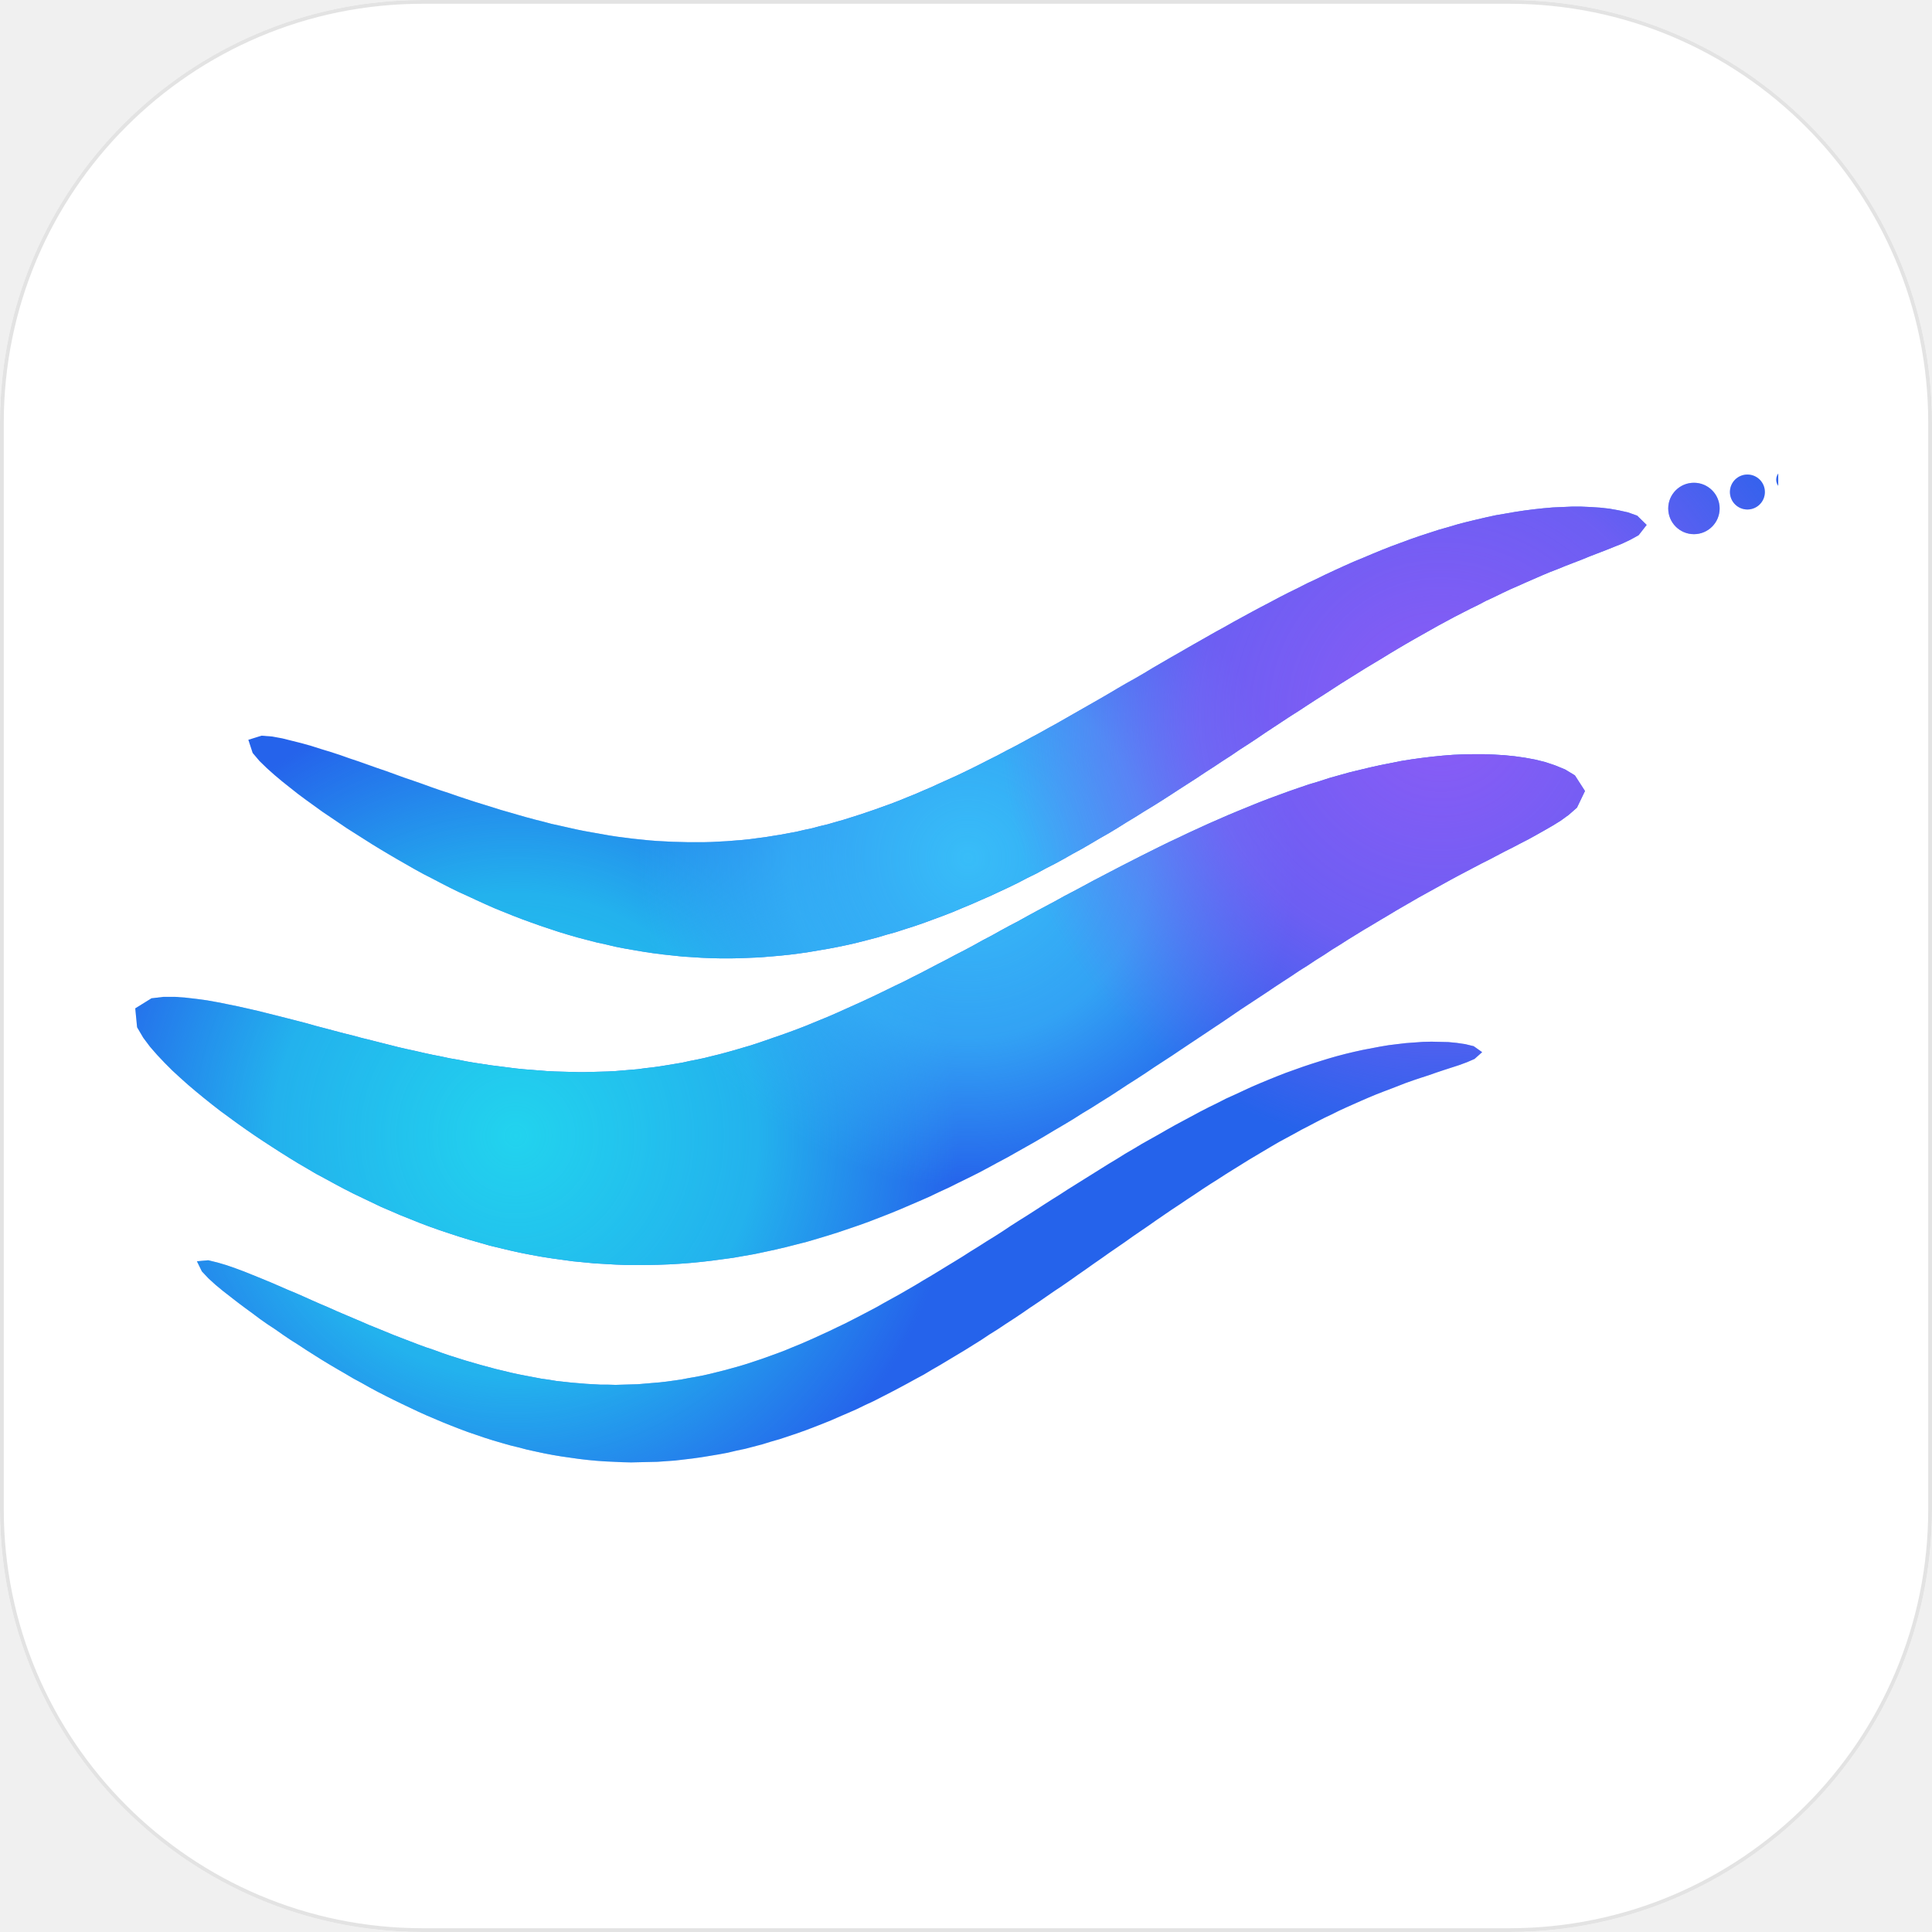
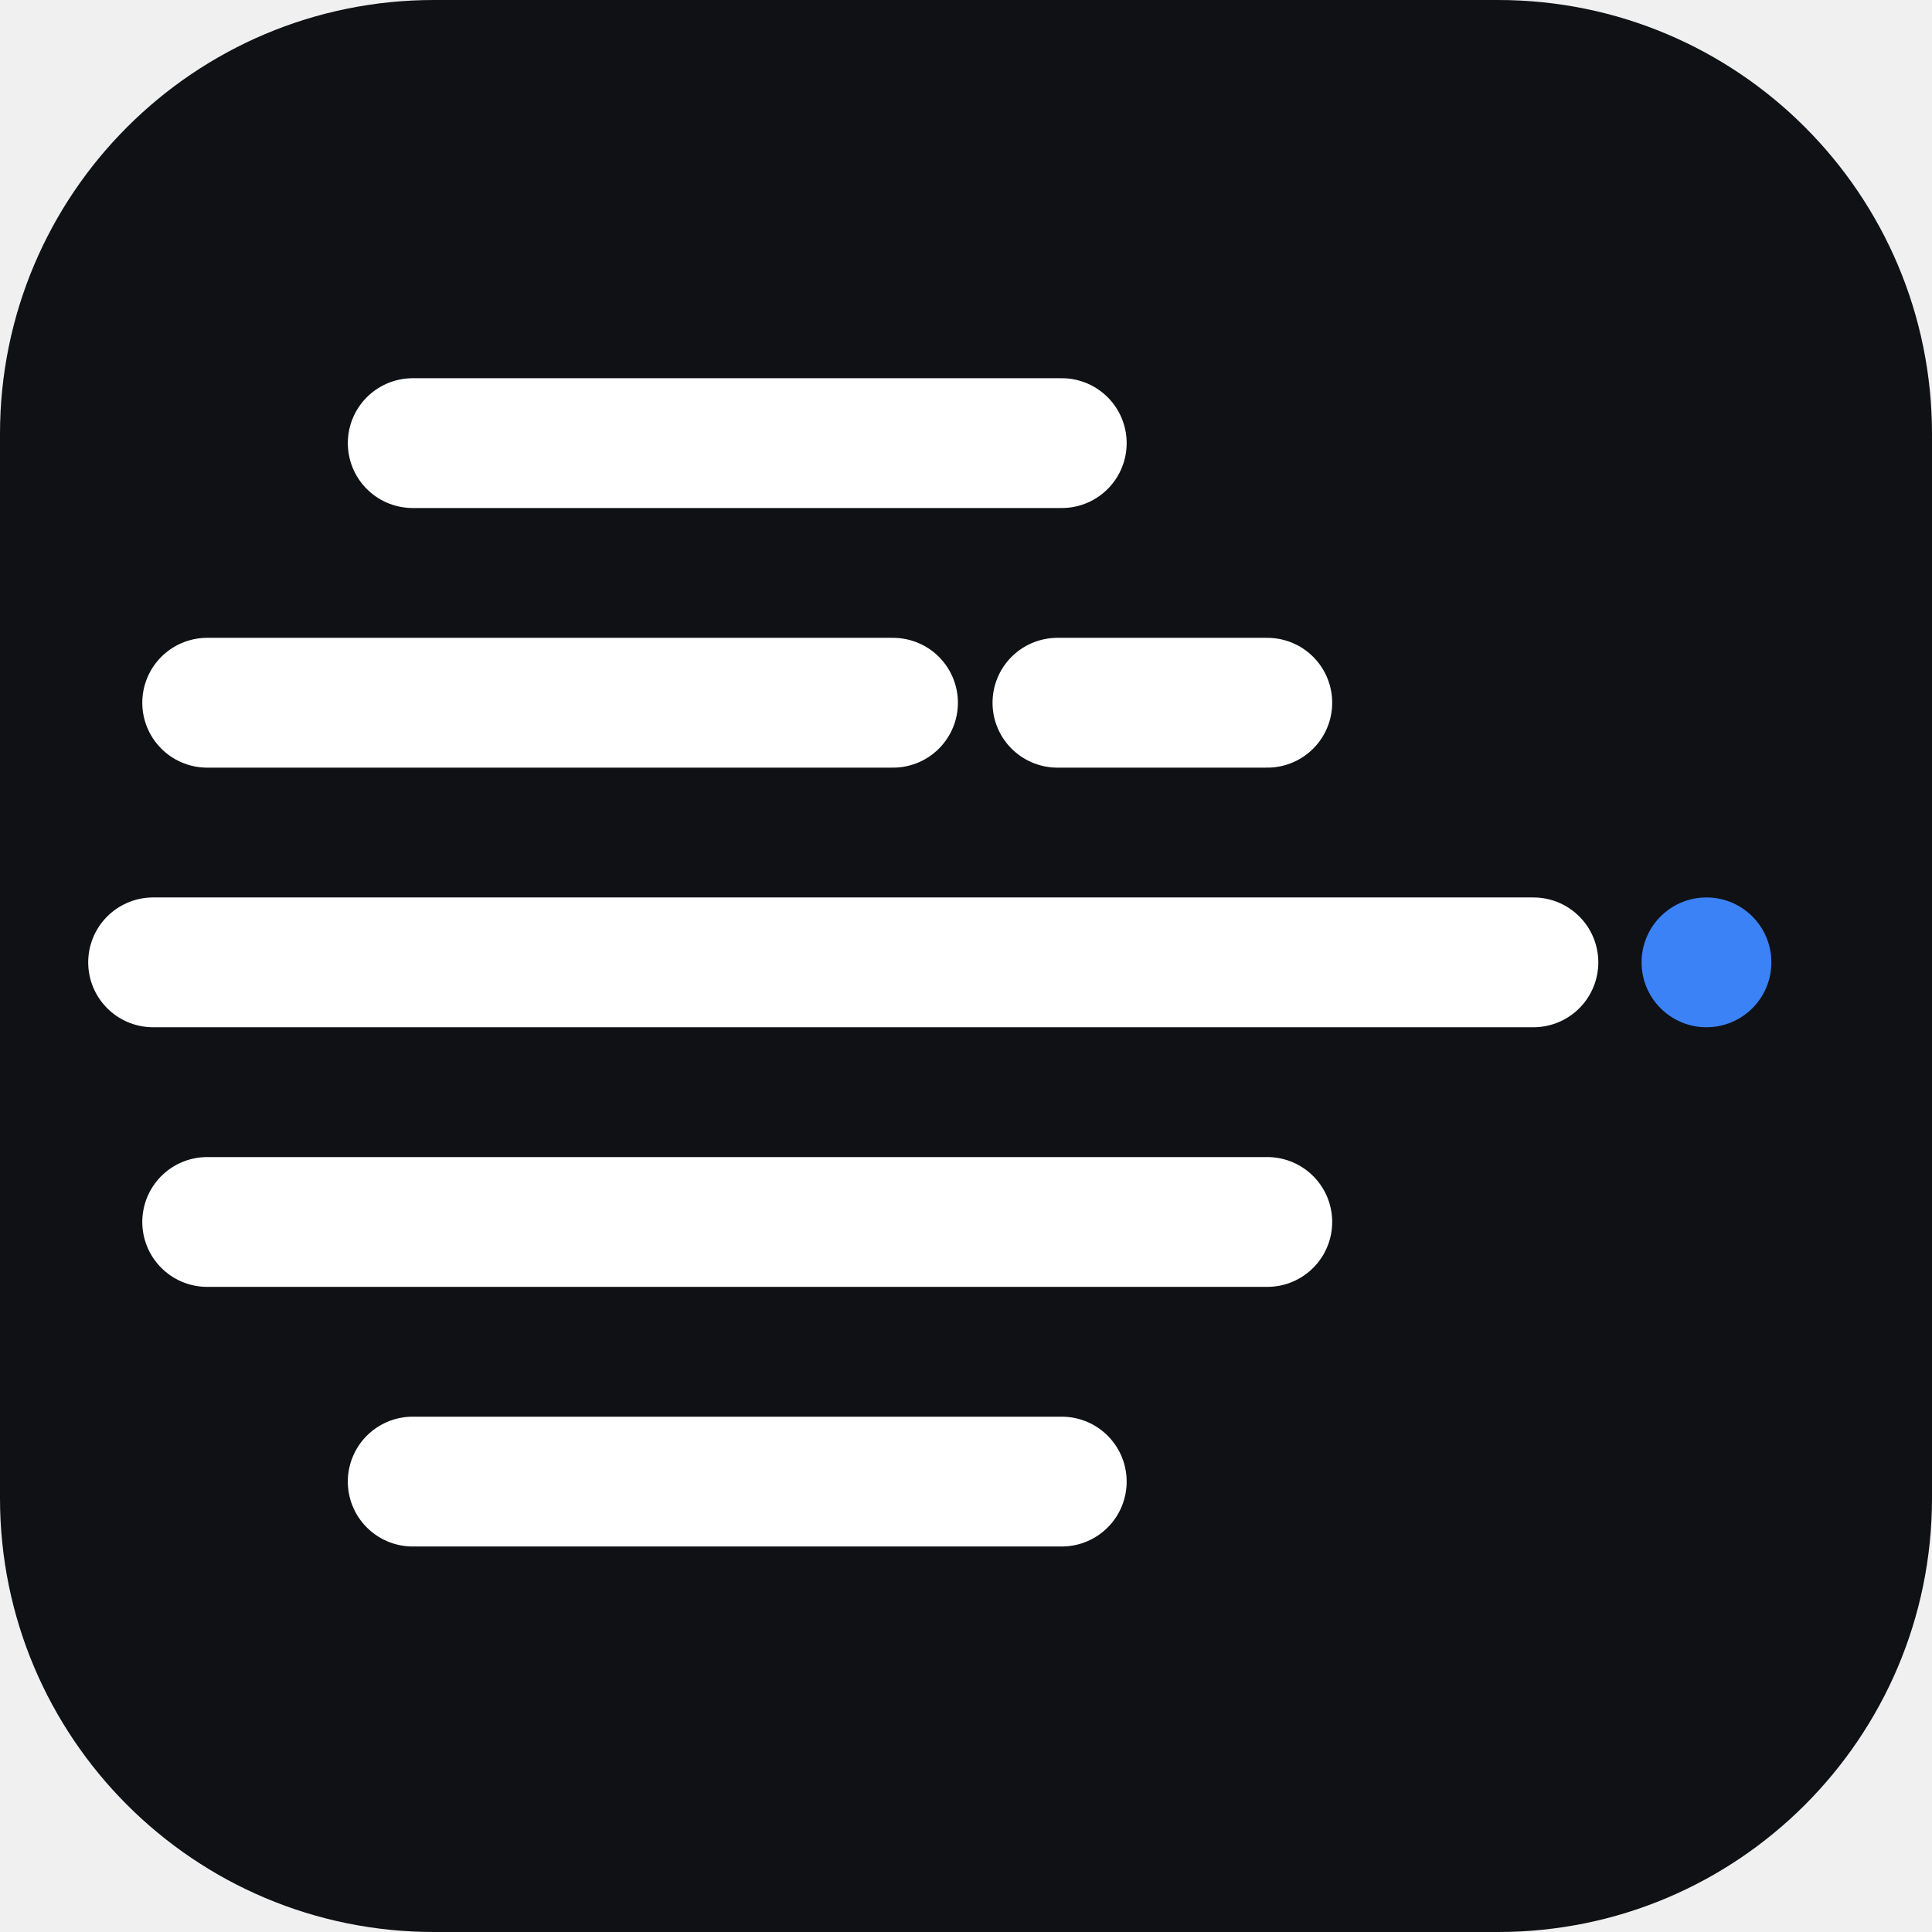
- <svg xmlns="http://www.w3.org/2000/svg" viewBox="0 0 512 512" width="512" height="512" role="img" aria-label="Jobo">
-   <rect width="512" height="512" rx="112" ry="112" fill="#FFFFFF" />
-   <rect x="0.5" y="0.5" width="511" height="511" rx="111.5" fill="none" stroke="#E3E3E3" stroke-width="1" />
-   <svg x="35.84" y="124.394" width="440.32" height="263.211" viewBox="95 231 808 483" preserveAspectRatio="xMidYMid meet">
-     <defs>
-       <clipPath id="jobo-mark">
-         <path d="M150.0 362.5L152.1 368.9L155.4 372.8L159.0 376.3L162.7 379.6L166.4 382.7L170.3 385.8L174.1 388.8L178.0 391.7L181.9 394.5L185.9 397.4L189.9 400.1L193.9 402.8L197.9 405.5L202.0 408.1L206.1 410.7L210.2 413.3L214.3 415.8L218.5 418.3L222.6 420.7L226.8 423.1L231.0 425.5L235.2 427.8L239.5 430.0L243.7 432.2L248.0 434.4L252.3 436.5L256.7 438.5L261.0 440.5L265.4 442.5L269.7 444.4L274.1 446.2L278.6 448.0L283.0 449.7L287.4 451.3L291.9 452.9L296.4 454.4L300.9 455.9L305.5 457.3L310.0 458.6L314.6 459.8L319.2 461.0L323.8 462.0L328.4 463.1L333.0 464.0L337.6 464.8L342.3 465.6L347.0 466.3L351.7 466.9L356.4 467.4L361.1 467.9L365.8 468.2L370.5 468.5L375.2 468.7L380.0 468.8L384.7 468.8L389.5 468.7L394.2 468.5L398.9 468.3L403.7 467.9L408.4 467.5L413.2 467.0L417.9 466.4L422.7 465.7L427.4 464.9L432.1 464.1L436.8 463.2L441.6 462.2L446.3 461.1L451.0 459.9L455.6 458.7L460.3 457.3L465.0 456.0L469.6 454.5L474.3 453.0L478.9 451.4L483.5 449.7L488.1 448.0L492.7 446.2L497.2 444.3L501.8 442.4L506.3 440.4L510.9 438.4L515.4 436.3L519.9 434.2L524.4 432.0L528.8 429.7L533.3 427.5L537.7 425.1L542.2 422.8L546.6 420.4L551.0 417.9L555.4 415.5L559.7 413.0L564.1 410.4L568.5 407.9L572.8 405.3L577.1 402.6L581.4 400.0L585.7 397.3L590.0 394.7L594.3 392.0L598.5 389.3L602.8 386.5L607.0 383.8L611.2 381.1L615.4 378.3L619.6 375.6L623.8 372.8L628.0 370.1L632.1 367.3L636.3 364.6L640.4 361.9L644.5 359.1L648.6 356.4L652.7 353.7L656.8 351.0L660.9 348.4L665.0 345.7L669.0 343.1L673.1 340.5L677.1 337.9L681.1 335.3L685.1 332.8L689.1 330.3L693.1 327.8L697.1 325.4L701.1 323.0L705.0 320.6L709.0 318.2L712.9 315.9L716.9 313.6L720.8 311.4L724.7 309.2L728.6 307.0L732.5 304.9L736.4 302.8L740.3 300.8L744.2 298.8L748.1 296.9L751.9 294.9L755.8 293.1L759.7 291.2L763.5 289.4L767.4 287.7L771.2 286.0L775.1 284.3L779.0 282.6L782.8 281.0L786.7 279.5L790.6 277.9L794.5 276.4L798.4 274.9L802.3 273.3L806.2 271.8L810.1 270.3L814.1 268.7L818.1 267.1L822.1 265.2L826.1 263.0L830.0 258.0L830.0 258.0L825.4 253.5L820.9 251.9L816.4 250.9L811.9 250.1L807.4 249.6L802.8 249.3L798.2 249.1L793.6 249.1L789.0 249.3L784.4 249.5L779.8 249.9L775.2 250.4L770.5 251.0L765.9 251.7L761.3 252.5L756.6 253.3L752.0 254.3L747.3 255.4L742.7 256.5L738.1 257.7L733.4 259.1L728.8 260.4L724.2 261.9L719.6 263.4L715.0 265.0L710.4 266.7L705.8 268.4L701.2 270.2L696.6 272.1L692.1 274.0L687.5 275.9L683.0 277.9L678.4 280.0L673.9 282.1L669.4 284.3L664.9 286.4L660.4 288.7L655.9 290.9L651.4 293.2L646.9 295.6L642.5 297.9L638.0 300.3L633.6 302.7L629.2 305.1L624.8 307.6L620.4 310.0L616.0 312.5L611.6 315.0L607.2 317.5L602.9 320.0L598.5 322.5L594.2 325.0L589.9 327.5L585.6 330.1L581.3 332.6L577.0 335.0L572.7 337.5L568.5 340.0L564.2 342.5L560.0 344.9L555.8 347.3L551.6 349.7L547.4 352.1L543.2 354.5L539.0 356.8L534.9 359.1L530.8 361.3L526.6 363.6L522.5 365.8L518.4 367.9L514.3 370.1L510.3 372.1L506.2 374.2L502.2 376.2L498.1 378.2L494.1 380.1L490.1 381.9L486.1 383.7L482.2 385.5L478.2 387.2L474.3 388.9L470.3 390.5L466.4 392.1L462.5 393.6L458.6 395.0L454.7 396.4L450.9 397.7L447.0 399.0L443.2 400.2L439.4 401.4L435.5 402.5L431.7 403.6L427.9 404.5L424.2 405.5L420.4 406.3L416.6 407.2L412.8 407.9L409.1 408.6L405.3 409.2L401.6 409.8L397.8 410.3L394.1 410.8L390.3 411.2L386.5 411.5L382.8 411.8L379.0 412.0L375.3 412.2L371.5 412.3L367.7 412.3L363.9 412.3L360.1 412.2L356.3 412.1L352.5 411.9L348.7 411.7L344.9 411.4L341.0 411.0L337.1 410.6L333.2 410.1L329.3 409.6L325.4 409.0L321.5 408.3L317.5 407.6L313.6 406.9L309.6 406.1L305.6 405.2L301.6 404.3L297.5 403.4L293.4 402.3L289.4 401.3L285.3 400.2L281.1 399.0L277.0 397.8L272.8 396.6L268.7 395.3L264.5 394.0L260.3 392.7L256.0 391.3L251.8 389.9L247.5 388.4L243.2 387.0L238.9 385.5L234.5 383.9L230.2 382.4L225.8 380.9L221.4 379.3L217.0 377.7L212.6 376.2L208.1 374.6L203.6 373.0L199.1 371.5L194.6 369.9L190.0 368.4L185.4 367.0L180.7 365.5L176.1 364.2L171.3 363.0L166.5 361.8L161.6 360.9L156.4 360.5L150.0 362.5Z" />
-         <path d="M95.0 493.1L95.9 502.3L98.9 507.4L102.2 511.8L105.7 515.8L109.3 519.6L113.0 523.3L116.8 526.8L120.6 530.2L124.5 533.5L128.4 536.7L132.4 539.9L136.4 543.0L140.5 546.0L144.6 549.0L148.7 551.9L152.9 554.8L157.1 557.6L161.4 560.4L165.6 563.1L169.9 565.8L174.3 568.5L178.6 571.0L183.0 573.6L187.5 576.0L191.9 578.4L196.4 580.8L200.9 583.1L205.5 585.3L210.1 587.5L214.7 589.7L219.4 591.7L224.0 593.7L228.8 595.6L233.5 597.5L238.3 599.3L243.1 601.0L247.9 602.6L252.8 604.2L257.7 605.7L262.6 607.1L267.5 608.5L272.5 609.7L277.5 610.9L282.5 612.0L287.6 613.0L292.6 613.9L297.7 614.7L302.8 615.4L307.9 616.1L313.1 616.6L318.2 617.1L323.4 617.4L328.6 617.7L333.8 617.9L339.0 617.9L344.2 617.9L349.4 617.8L354.6 617.6L359.8 617.3L365.0 616.9L370.2 616.4L375.4 615.8L380.6 615.1L385.8 614.4L390.9 613.5L396.1 612.6L401.3 611.5L406.4 610.4L411.5 609.2L416.6 607.9L421.7 606.6L426.8 605.1L431.8 603.6L436.9 602.0L441.9 600.3L446.9 598.6L451.9 596.8L456.8 594.9L461.7 593.0L466.6 591.0L471.5 588.9L476.4 586.8L481.2 584.7L486.0 582.4L490.8 580.2L495.6 577.8L500.3 575.5L505.1 573.1L509.8 570.6L514.4 568.1L519.1 565.6L523.7 563.0L528.3 560.4L532.9 557.8L537.5 555.1L542.0 552.4L546.6 549.7L551.1 547.0L555.5 544.2L560.0 541.5L564.4 538.7L568.9 535.9L573.2 533.1L577.6 530.2L582.0 527.4L586.3 524.6L590.6 521.7L594.9 518.9L599.2 516.1L603.5 513.2L607.7 510.4L611.9 507.6L616.1 504.8L620.3 502.0L624.5 499.2L628.6 496.4L632.7 493.6L636.8 490.9L640.9 488.2L645.0 485.5L649.0 482.8L653.1 480.1L657.1 477.5L661.1 474.8L665.1 472.3L669.0 469.7L673.0 467.2L676.9 464.6L680.8 462.2L684.7 459.7L688.6 457.3L692.5 454.9L696.4 452.6L700.2 450.3L704.1 448.0L707.9 445.7L711.7 443.5L715.5 441.3L719.3 439.1L723.1 437.0L726.9 434.9L730.7 432.8L734.5 430.7L738.2 428.7L742.0 426.7L745.8 424.7L749.6 422.7L753.4 420.8L757.2 418.8L761.0 416.8L764.8 414.9L768.6 412.9L772.5 410.9L776.3 408.8L780.2 406.6L784.2 404.3L788.1 401.9L792.1 399.0L796.1 395.5L800.0 387.4L800.0 387.4L795.1 379.8L790.3 376.9L785.4 374.9L780.6 373.3L775.7 372.1L770.8 371.2L765.8 370.5L760.9 370.0L755.9 369.7L750.9 369.5L745.9 369.5L740.9 369.6L735.9 369.8L730.8 370.2L725.8 370.7L720.8 371.3L715.7 372.0L710.7 372.8L705.7 373.8L700.6 374.8L695.6 375.9L690.6 377.1L685.6 378.3L680.6 379.7L675.6 381.1L670.7 382.7L665.7 384.2L660.7 385.9L655.8 387.6L650.9 389.4L646.0 391.2L641.1 393.1L636.2 395.1L631.3 397.1L626.5 399.1L621.7 401.2L616.9 403.3L612.1 405.5L607.3 407.7L602.5 410.0L597.8 412.2L593.1 414.5L588.3 416.9L583.7 419.2L579.0 421.6L574.3 424.0L569.7 426.4L565.1 428.8L560.5 431.2L555.9 433.7L551.4 436.1L546.8 438.5L542.3 441.0L537.8 443.4L533.3 445.8L528.9 448.2L524.4 450.7L520.0 453.0L515.6 455.4L511.3 457.8L506.9 460.1L502.6 462.5L498.3 464.8L494.0 467.0L489.7 469.3L485.4 471.5L481.2 473.7L477.0 475.9L472.8 478.0L468.7 480.1L464.5 482.1L460.4 484.1L456.3 486.1L452.3 488.0L448.2 489.9L444.2 491.7L440.2 493.5L436.2 495.3L432.3 497.0L428.4 498.6L424.5 500.2L420.6 501.8L416.7 503.3L412.9 504.7L409.0 506.1L405.2 507.4L401.5 508.7L397.7 510.0L394.0 511.2L390.2 512.3L386.5 513.4L382.9 514.4L379.2 515.4L375.5 516.3L371.9 517.2L368.2 518.0L364.6 518.7L361.0 519.5L357.4 520.1L353.8 520.7L350.1 521.3L346.5 521.8L342.9 522.2L339.3 522.7L335.7 523.0L332.1 523.3L328.5 523.6L324.8 523.8L321.2 523.9L317.5 524.0L313.9 524.1L310.2 524.1L306.5 524.0L302.7 523.9L299.0 523.8L295.2 523.6L291.4 523.3L287.6 523.0L283.8 522.7L279.9 522.3L276.0 521.8L272.1 521.3L268.1 520.8L264.2 520.2L260.2 519.6L256.1 518.9L252.1 518.1L248.0 517.4L243.8 516.5L239.7 515.7L235.5 514.8L231.2 513.8L227.0 512.9L222.7 511.9L218.4 510.8L214.0 509.7L209.7 508.6L205.2 507.5L200.8 506.3L196.3 505.2L191.8 504.0L187.3 502.8L182.7 501.6L178.1 500.3L173.5 499.1L168.8 497.9L164.1 496.7L159.3 495.5L154.5 494.3L149.7 493.2L144.8 492.1L139.9 491.1L134.9 490.1L129.9 489.2L124.8 488.5L119.6 487.9L114.3 487.5L108.8 487.5L102.9 488.2L95.0 493.1Z" />
-         <path d="M125.0 616.1L127.4 621.0L130.6 624.4L134.0 627.5L137.5 630.4L141.1 633.2L144.7 636.0L148.3 638.7L152.0 641.4L155.6 644.1L159.3 646.7L163.1 649.2L166.8 651.8L170.5 654.3L174.3 656.7L178.1 659.2L181.9 661.6L185.7 664.0L189.5 666.3L193.4 668.6L197.2 670.8L201.1 673.1L205.0 675.2L208.9 677.4L212.8 679.5L216.7 681.5L220.7 683.5L224.6 685.4L228.6 687.3L232.6 689.2L236.6 691.0L240.6 692.7L244.6 694.4L248.6 696.0L252.7 697.6L256.7 699.1L260.8 700.5L264.9 701.9L269.0 703.2L273.1 704.4L277.3 705.6L281.4 706.6L285.6 707.7L289.7 708.6L293.9 709.5L298.1 710.3L302.3 711.0L306.5 711.6L310.7 712.2L315.0 712.7L319.2 713.1L323.4 713.4L327.7 713.6L331.9 713.8L336.2 713.9L340.5 713.8L344.7 713.7L349.0 713.6L353.3 713.3L357.5 713.0L361.8 712.5L366.0 712.0L370.3 711.4L374.6 710.7L378.8 710.0L383.1 709.2L387.3 708.2L391.6 707.3L395.8 706.2L400.0 705.1L404.2 703.8L408.4 702.6L412.6 701.2L416.8 699.8L421.0 698.3L425.2 696.7L429.3 695.1L433.5 693.4L437.6 691.6L441.8 689.8L445.9 688.0L450.0 686.0L454.1 684.1L458.2 682.0L462.3 679.9L466.3 677.8L470.4 675.6L474.4 673.4L478.5 671.2L482.5 668.8L486.5 666.5L490.5 664.1L494.5 661.7L498.5 659.3L502.5 656.8L506.5 654.3L510.4 651.7L514.4 649.2L518.3 646.6L522.3 644.0L526.2 641.4L530.1 638.7L534.0 636.1L537.9 633.4L541.8 630.7L545.7 628.1L549.6 625.4L553.4 622.7L557.3 620.0L561.1 617.3L565.0 614.6L568.8 611.9L572.6 609.3L576.5 606.6L580.3 603.9L584.1 601.3L587.9 598.7L591.6 596.1L595.4 593.5L599.2 590.9L603.0 588.4L606.7 585.9L610.5 583.4L614.2 580.9L617.9 578.5L621.7 576.1L625.4 573.7L629.1 571.4L632.8 569.1L636.5 566.8L640.2 564.6L643.9 562.4L647.6 560.2L651.2 558.1L654.9 556.1L658.6 554.1L662.2 552.1L665.9 550.2L669.5 548.3L673.2 546.4L676.8 544.7L680.4 542.9L684.1 541.2L687.7 539.6L691.3 538.0L695.0 536.4L698.6 534.9L702.2 533.5L705.9 532.1L709.5 530.7L713.1 529.3L716.8 528.0L720.4 526.8L724.1 525.6L727.8 524.3L731.4 523.1L735.1 521.9L738.8 520.7L742.6 519.3L746.3 517.7L750.0 514.4L750.0 514.4L745.9 511.5L741.8 510.5L737.7 509.9L733.6 509.5L729.5 509.4L725.4 509.3L721.2 509.4L717.1 509.7L712.9 510.0L708.7 510.5L704.6 511.0L700.4 511.7L696.2 512.5L692.0 513.3L687.9 514.2L683.7 515.2L679.5 516.3L675.3 517.5L671.1 518.8L667.0 520.1L662.8 521.5L658.6 523.0L654.4 524.5L650.3 526.1L646.1 527.8L642.0 529.5L637.8 531.3L633.7 533.2L629.6 535.1L625.4 537.0L621.3 539.1L617.2 541.1L613.1 543.2L609.0 545.4L604.9 547.6L600.8 549.8L596.7 552.1L592.7 554.4L588.6 556.7L584.5 559.0L580.5 561.4L576.4 563.8L572.4 566.3L568.4 568.7L564.4 571.2L560.4 573.7L556.4 576.2L552.4 578.7L548.4 581.2L544.4 583.8L540.4 586.3L536.5 588.8L532.5 591.4L528.6 593.9L524.6 596.4L520.7 598.9L516.8 601.5L512.9 604.0L509.0 606.4L505.1 608.9L501.2 611.3L497.3 613.8L493.4 616.2L489.6 618.5L485.7 620.9L481.9 623.2L478.0 625.5L474.2 627.8L470.4 630.0L466.6 632.2L462.8 634.3L459.0 636.4L455.3 638.5L451.5 640.5L447.7 642.5L444.0 644.4L440.3 646.3L436.5 648.1L432.8 649.9L429.1 651.6L425.4 653.3L421.8 654.9L418.1 656.5L414.4 658.0L410.8 659.5L407.1 660.9L403.5 662.2L399.9 663.5L396.3 664.7L392.7 665.9L389.1 667.0L385.5 668.0L381.9 669.0L378.3 669.9L374.7 670.8L371.2 671.6L367.6 672.3L364.1 672.9L360.5 673.6L357.0 674.1L353.4 674.6L349.9 675.0L346.3 675.3L342.8 675.6L339.2 675.9L335.7 676.0L332.1 676.1L328.6 676.2L325.0 676.1L321.4 676.1L317.9 675.9L314.3 675.7L310.7 675.4L307.1 675.1L303.5 674.7L299.8 674.3L296.2 673.7L292.6 673.2L288.9 672.5L285.2 671.8L281.6 671.1L277.9 670.3L274.2 669.4L270.4 668.5L266.7 667.5L263.0 666.5L259.2 665.4L255.4 664.3L251.6 663.1L247.8 661.9L244.0 660.6L240.2 659.2L236.3 657.9L232.5 656.5L228.6 655.0L224.7 653.5L220.8 652.0L216.9 650.4L213.0 648.8L209.0 647.2L205.1 645.5L201.1 643.8L197.1 642.1L193.1 640.4L189.1 638.6L185.1 636.9L181.0 635.1L177.0 633.3L172.9 631.5L168.8 629.8L164.7 628.0L160.5 626.2L156.4 624.5L152.2 622.8L148.0 621.1L143.7 619.5L139.4 618.0L135.0 616.7L130.5 615.6L125.0 616.1Z" />
-         <circle cx="853" cy="250" r="12.5" />
-         <circle cx="879" cy="242" r="8.5" />
-         <circle cx="898" cy="236" r="5" />
-       </clipPath>
-       <radialGradient id="jobo-gdeepdata0" cx="280" cy="555" r="215" gradientUnits="userSpaceOnUse">
-         <stop offset="0" stop-color="#22D3EE" />
-         <stop offset="0.55" stop-color="#22D3EE" stop-opacity="0.7" />
-         <stop offset="1" stop-color="#22D3EE" stop-opacity="0" />
-       </radialGradient>
-       <radialGradient id="jobo-gdeepdata1" cx="500" cy="420" r="160" gradientUnits="userSpaceOnUse">
-         <stop offset="0" stop-color="#38BDF8" />
-         <stop offset="0.55" stop-color="#38BDF8" stop-opacity="0.7" />
-         <stop offset="1" stop-color="#38BDF8" stop-opacity="0" />
-       </radialGradient>
-       <radialGradient id="jobo-gdeepdata2" cx="730" cy="350" r="215" gradientUnits="userSpaceOnUse">
-         <stop offset="0" stop-color="#8B5CF6" />
-         <stop offset="0.55" stop-color="#8B5CF6" stop-opacity="0.7" />
-         <stop offset="1" stop-color="#8B5CF6" stop-opacity="0" />
-       </radialGradient>
-     </defs>
-     <g clip-path="url(#jobo-mark)">
-       <rect width="894" height="894" fill="#2563EB" />
-       <rect width="894" height="894" fill="url(#jobo-gdeepdata0)" />
-       <rect width="894" height="894" fill="url(#jobo-gdeepdata1)" />
-       <rect width="894" height="894" fill="url(#jobo-gdeepdata2)" />
+ <svg xmlns="http://www.w3.org/2000/svg" width="512" height="512" viewBox="0 0 512 512" fill="none">
+   <rect width="512" height="512" rx="115" fill="#0F1115" />
+   <g transform="translate(-91.46 -82.87) scale(1.32)">
+     <g transform="translate(3.6 33.6) scale(0.8687)">
+       <g stroke="#FFFFFF" stroke-width="30" stroke-linecap="round">
+         <line x1="171" y1="136" x2="321" y2="136" />
+         <line x1="123.5" y1="196" x2="282" y2="196" />
+         <line x1="320" y1="196" x2="368.5" y2="196" />
+         <line x1="111" y1="256" x2="430" y2="256" />
+         <line x1="123.5" y1="316" x2="368.5" y2="316" />
+         <line x1="171" y1="376" x2="321" y2="376" />
+       </g>
+       <circle cx="470" cy="256" r="15" fill="#3B82F6" />
    </g>
-   </svg>
+   </g>
</svg>
